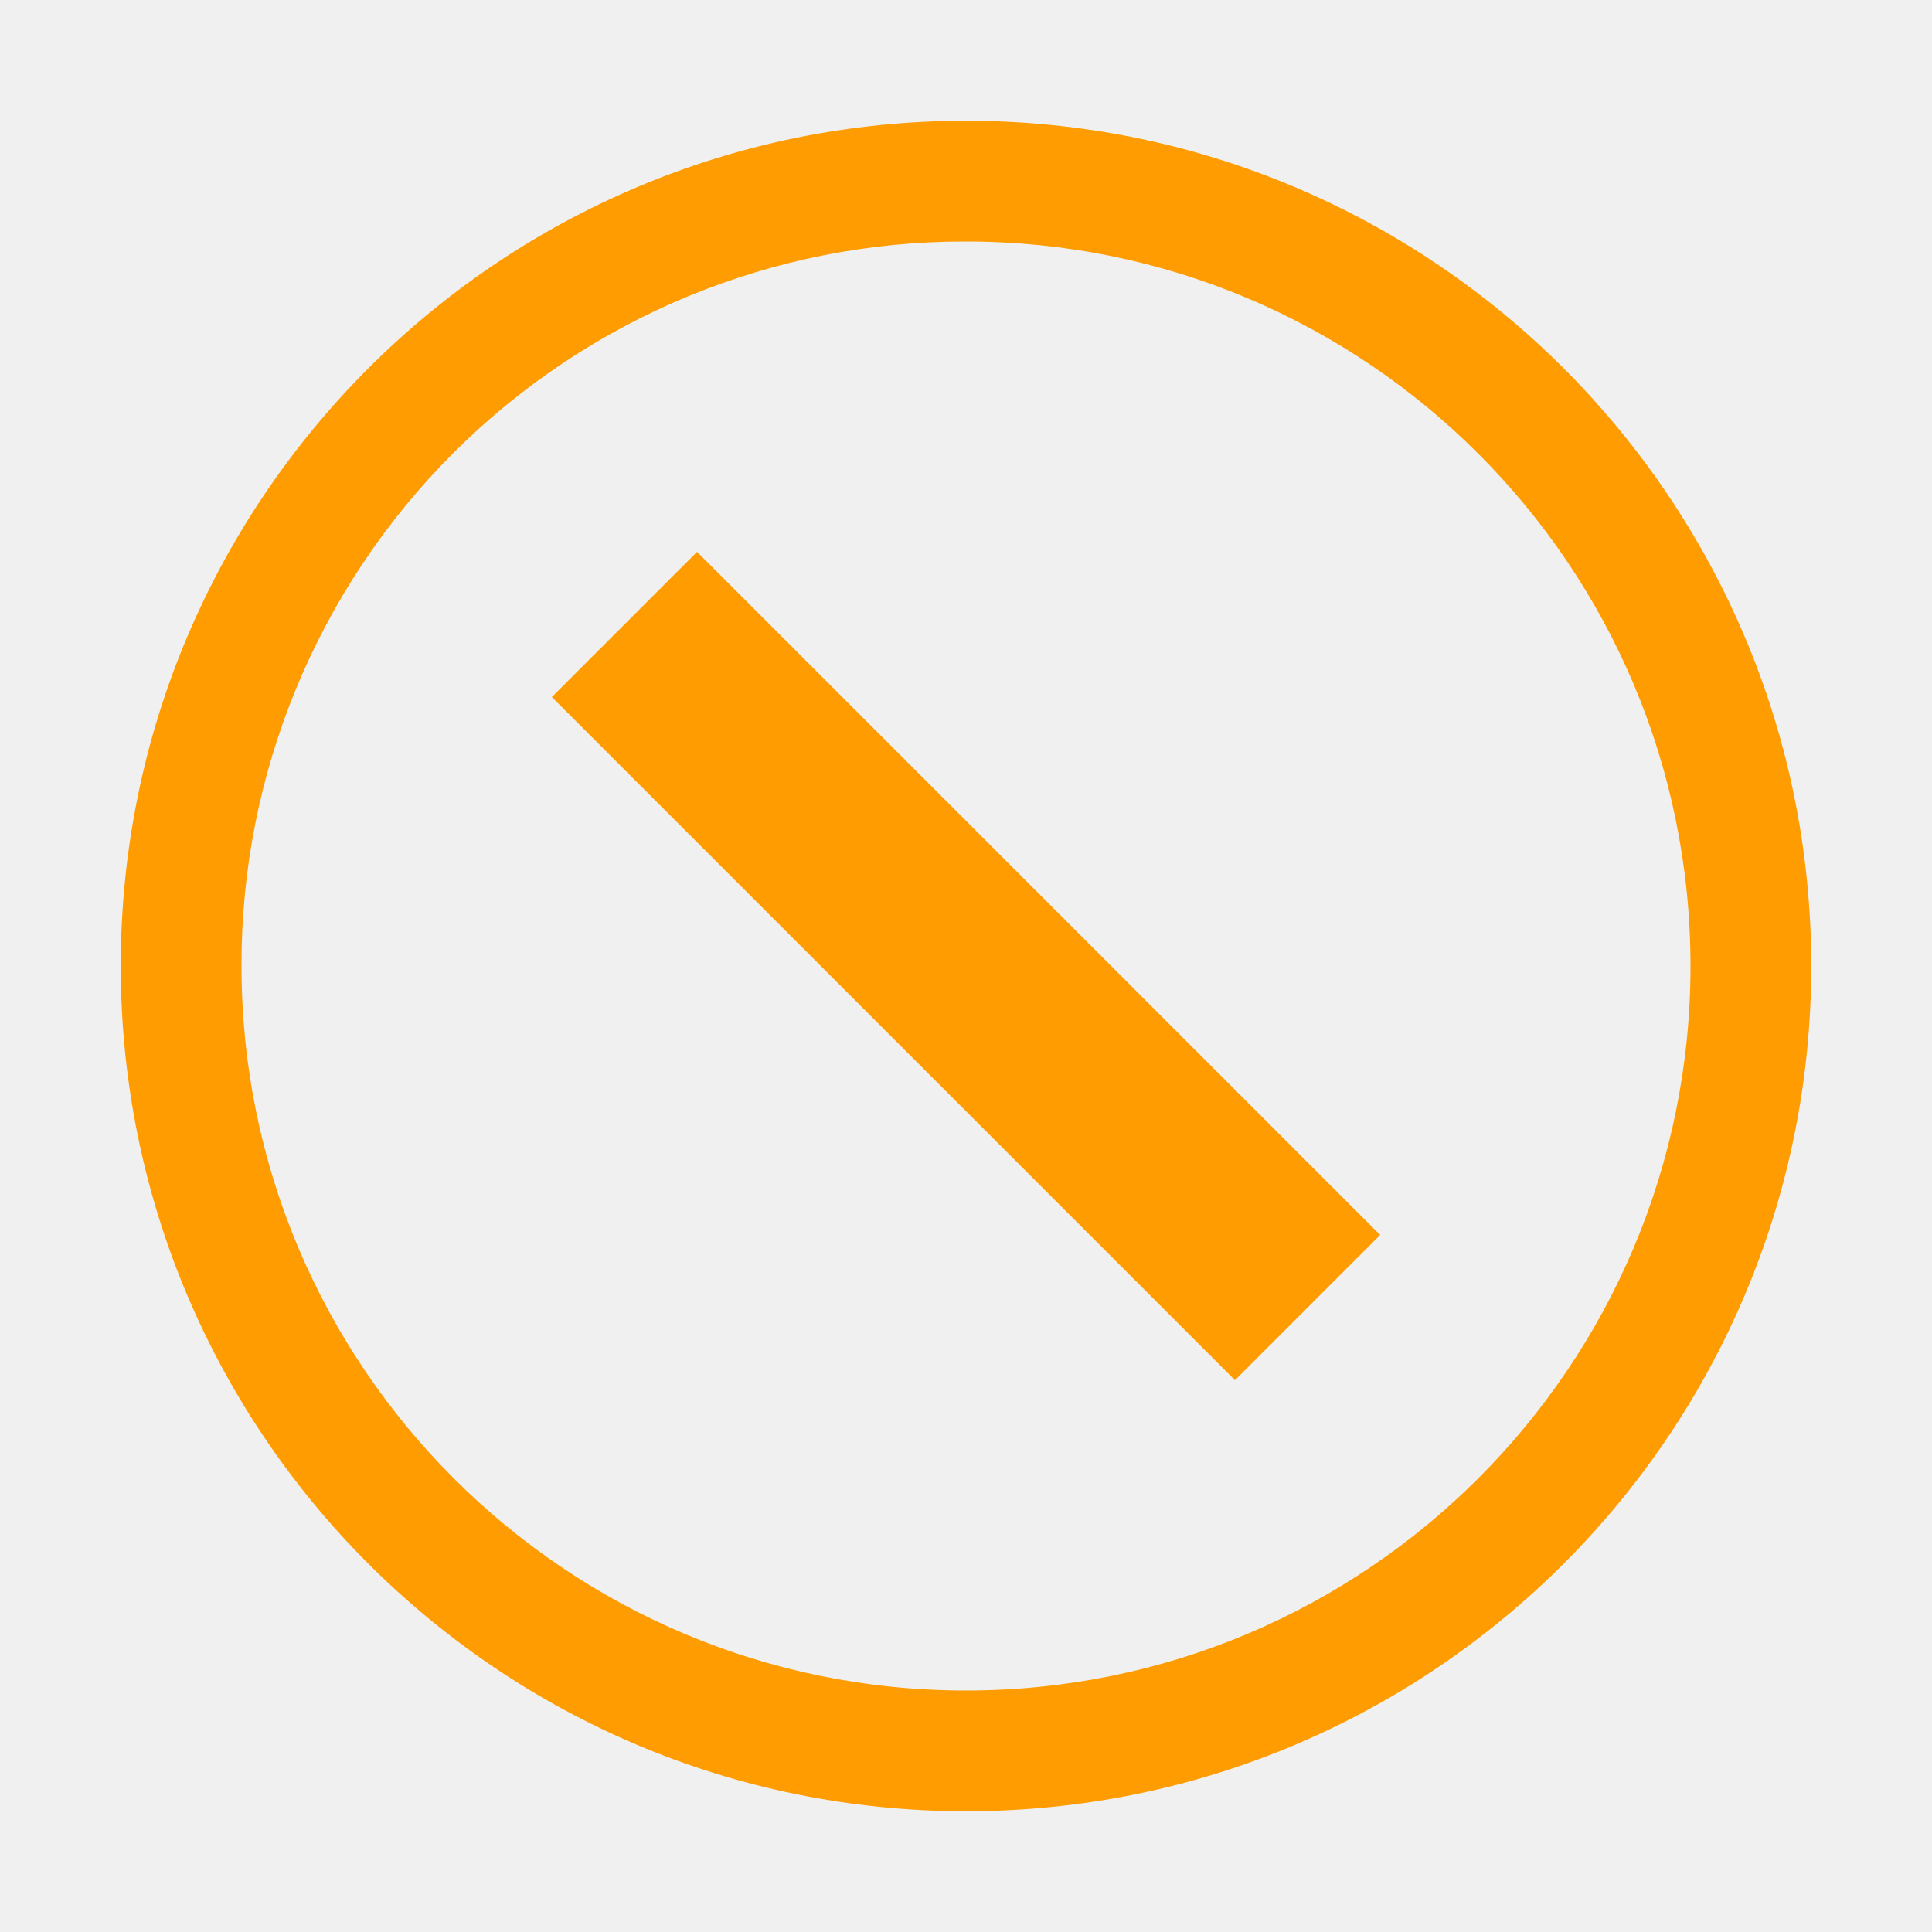
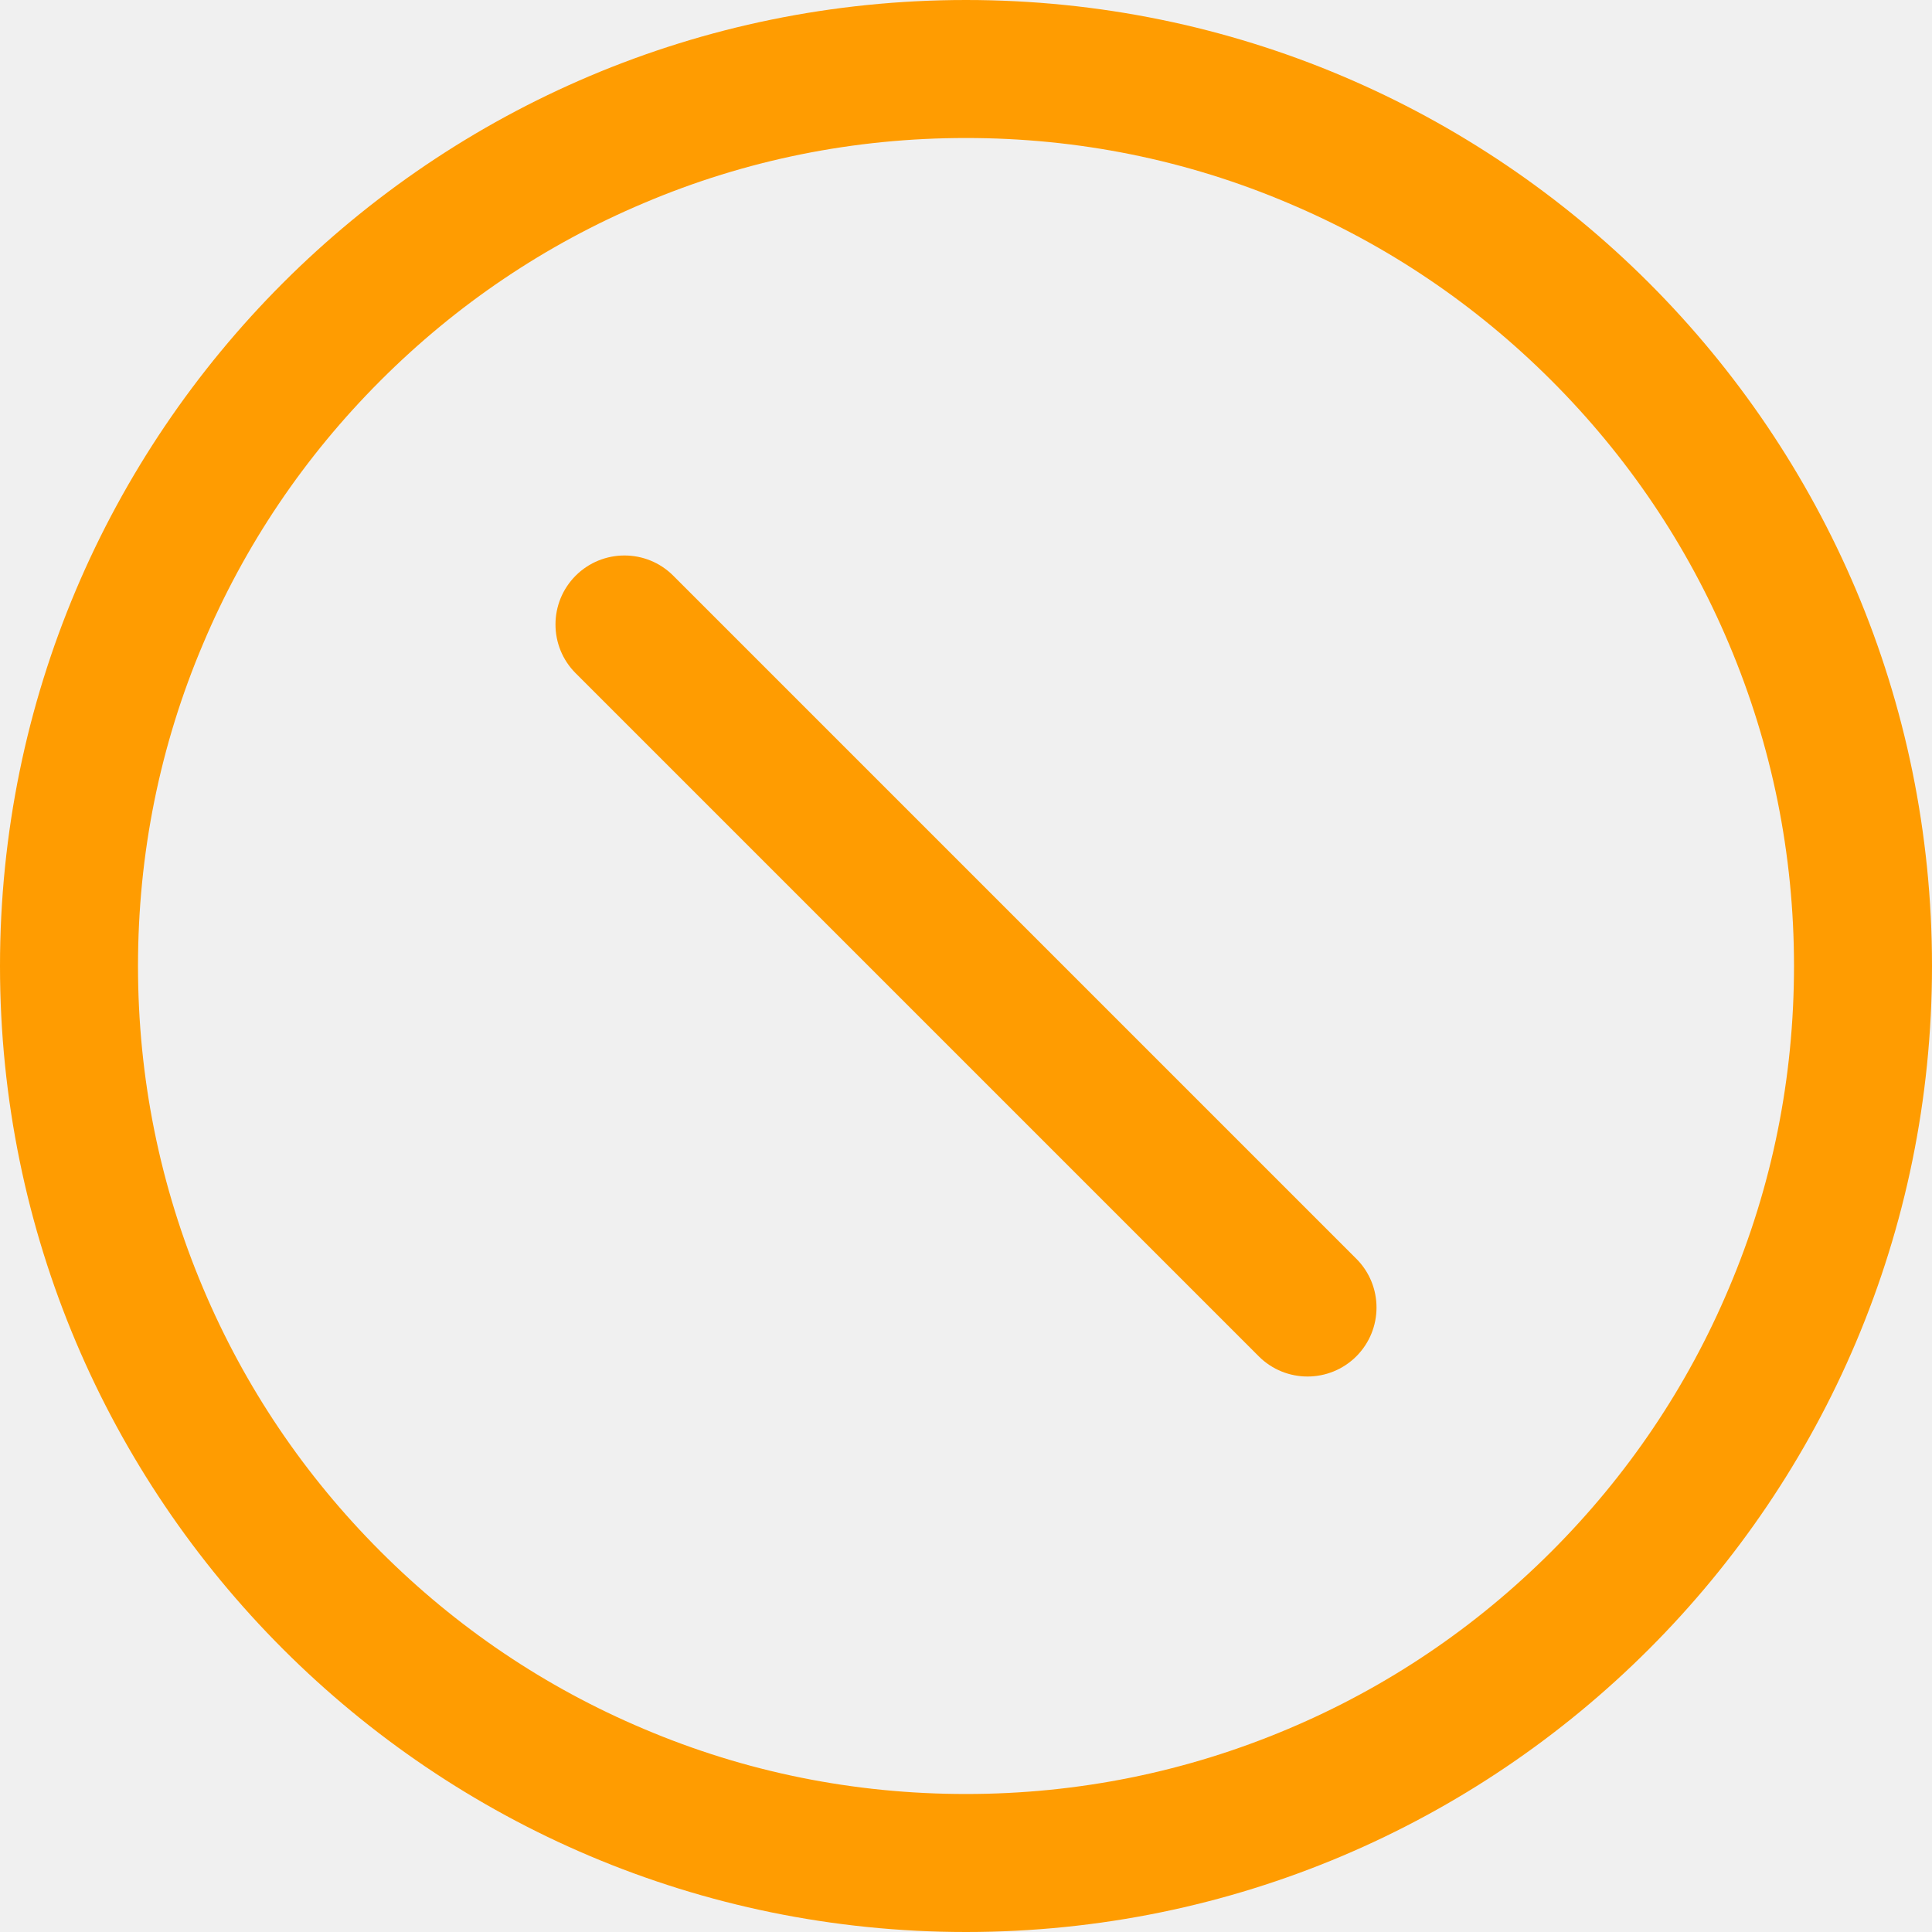
- <svg xmlns="http://www.w3.org/2000/svg" viewBox="0 0 1024 1024" version="1.1" fill="#FF9C01">
-   <path d="M512 128A384 384 0 1 1 128 512 383.04 383.04 0 0 1 512 128m0-64A448 448 0 1 0 960 512 448 448 0 0 0 512 64Z" />
-   <path d="M292.48 369.44l76.96-76.96L731.52 654.56l-76.96 76.96Z" />
+ <svg xmlns="http://www.w3.org/2000/svg" xmlns:xlink="http://www.w3.org/1999/xlink" width="28px" height="28px" viewBox="0 0 28 28" version="1.1">
+   <defs>
+     <path d="M16,2 C23.731,2 30,8.269 30,16 C30,23.731 23.731,30 16,30 C8.269,30 2,23.731 2,16 C2,8.269 8.269,2 16,2 Z M16,4 C14.379,4 12.807,4.316 11.329,4.944 C9.902,5.546 8.618,6.412 7.515,7.515 C6.412,8.618 5.546,9.902 4.944,11.329 C4.316,12.807 4,14.379 4,16 C4,17.621 4.319,19.193 4.944,20.671 C5.546,22.098 6.412,23.382 7.515,24.485 C8.618,25.588 9.902,26.454 11.329,27.056 C12.807,27.684 14.379,28 16,28 C17.621,28 19.193,27.681 20.671,27.056 C22.098,26.454 23.382,25.588 24.485,24.485 C25.588,23.382 26.454,22.098 27.056,20.671 C27.684,19.193 28,17.621 28,16 C28,14.379 27.681,12.807 27.056,11.329 C26.454,9.902 25.588,8.618 24.485,7.515 C23.382,6.412 22.098,5.546 20.671,4.944 C19.193,4.316 17.621,4 16,4 Z M11.757,10.343 L21.657,20.243 C22.047,20.633 22.047,21.266 21.657,21.657 C21.266,22.047 20.633,22.047 20.243,21.657 L10.343,11.757 C9.953,11.367 9.953,10.734 10.343,10.343 C10.734,9.953 11.367,9.953 11.757,10.343 Z" id="path-1" />
+   </defs>
+   <g id="控件" stroke="none" stroke-width="1" fill="none" fill-rule="evenodd">
+     <g id="编组" transform="translate(-2, -2)">
+       <mask id="mask-2" fill="white">
+         <use xlink:href="#path-1" />
+       </mask>
+       <use id="形状" fill="#FF9C01" xlink:href="#path-1" />
+     </g>
+   </g>
</svg>
